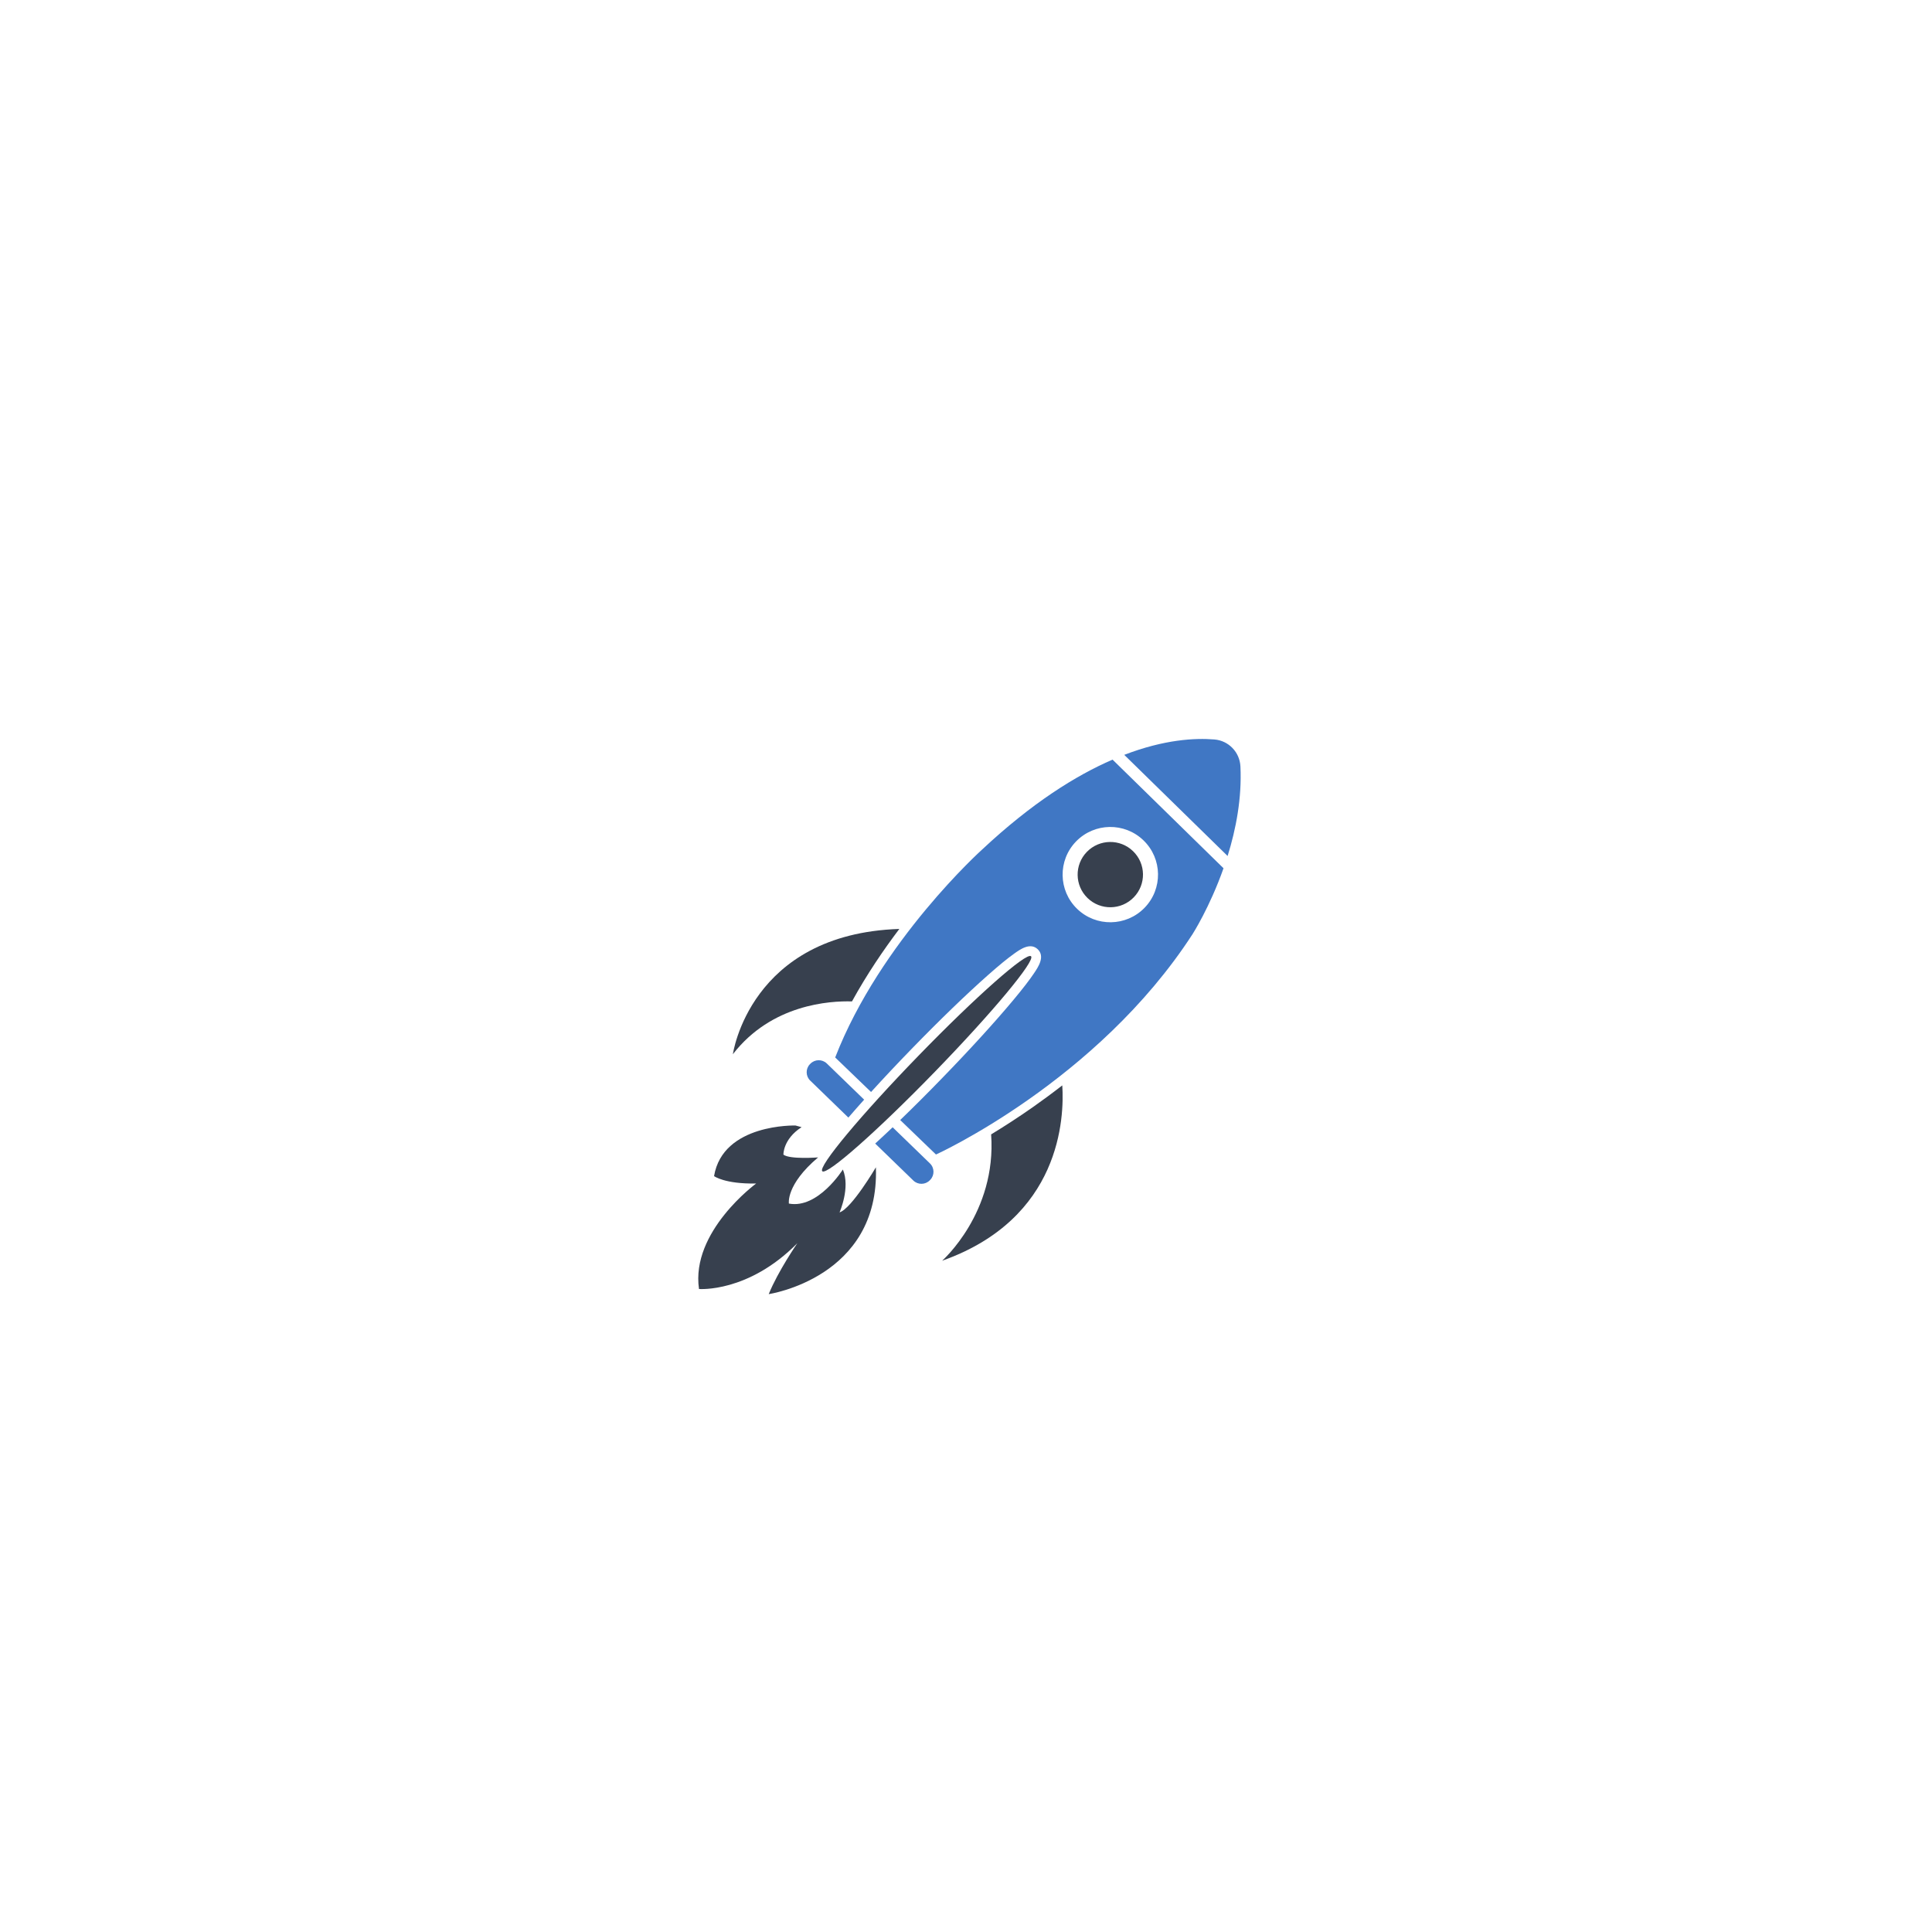
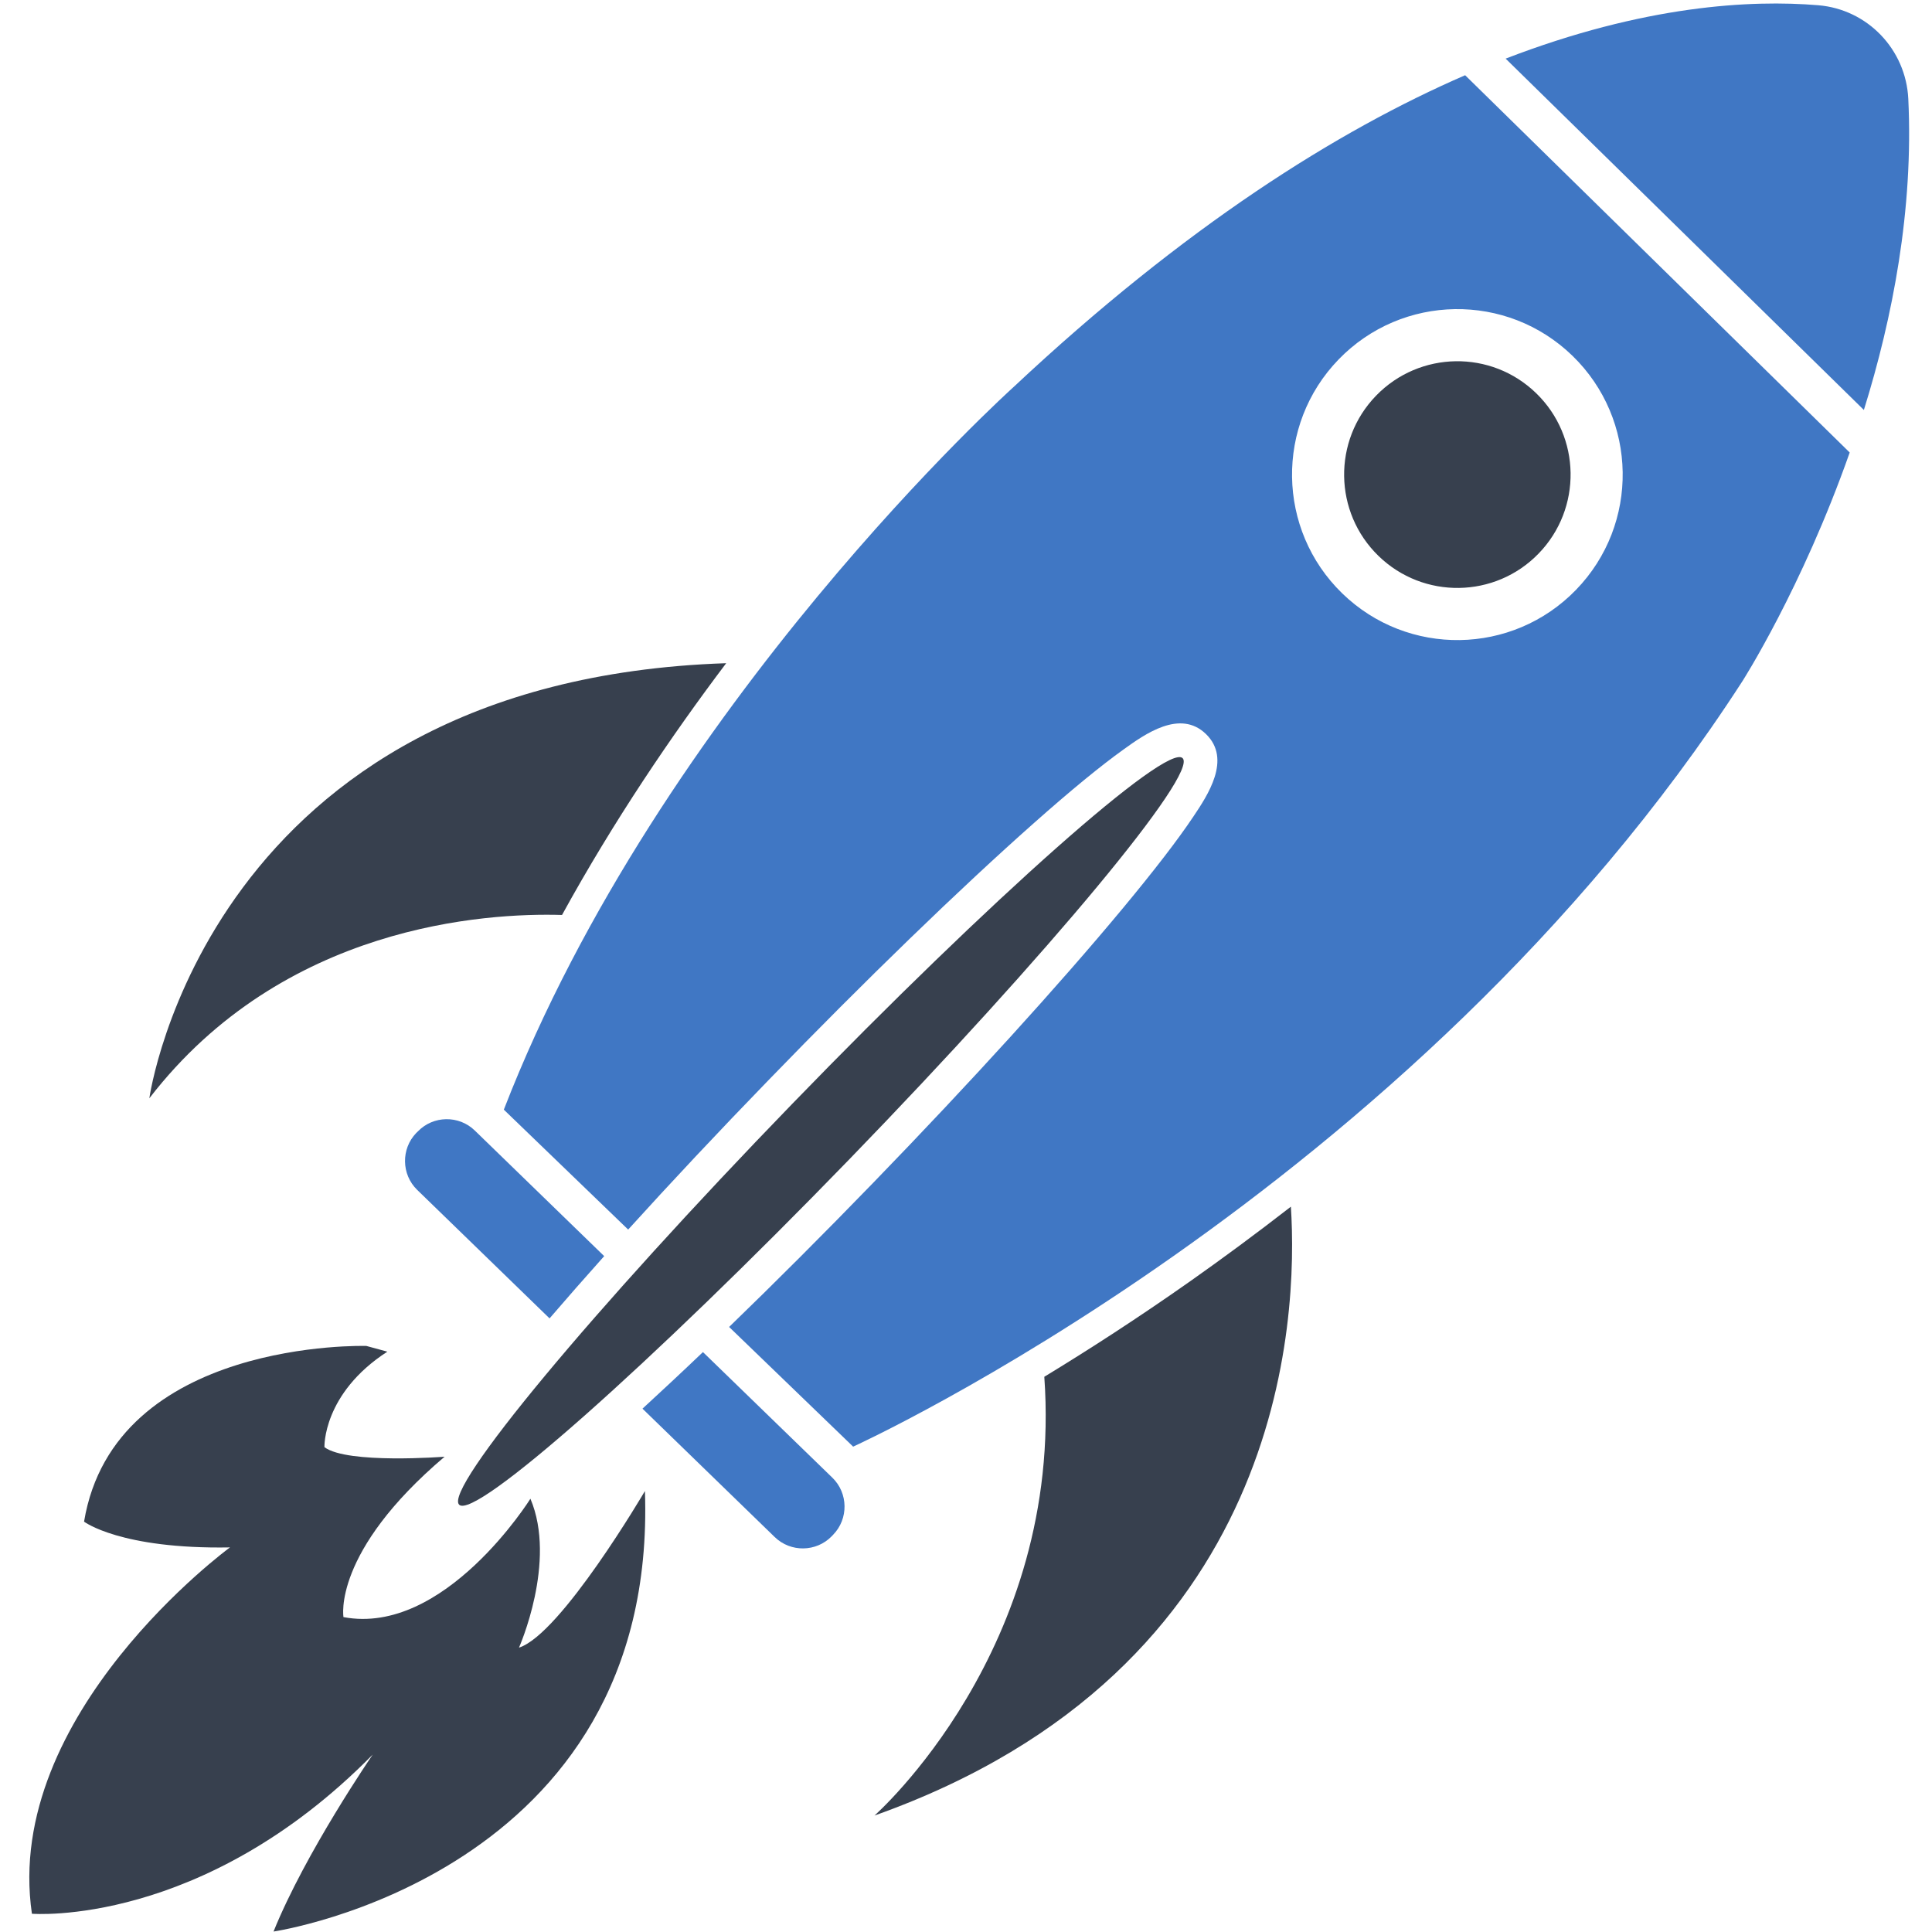
<svg xmlns="http://www.w3.org/2000/svg" width="375pt" height="375pt" viewBox="0 0 375 375" version="1.2">
-   <defs>
-     <clipPath id="clip1">
-       <path d="M 135 218 L 171 218 L 171 251.215 L 135 251.215 Z M 135 218 " />
-     </clipPath>
-     <clipPath id="clip2">
-       <path d="M 218 143.238 L 241 143.238 L 241 167 L 218 167 Z M 218 143.238 " />
-     </clipPath>
-   </defs>
  <g id="surface1">
-     <g clip-path="url(#clip1)" clip-rule="nonzero">
-       <path style=" stroke:none;fill-rule:nonzero;fill:rgb(21.57%,25.099%,30.589%);fill-opacity:1;" d="M 154.41 218.461 C 154.41 218.461 140.305 218.035 138.598 228.281 C 138.598 228.281 140.625 229.828 146.77 229.719 C 146.77 229.719 134.039 239.02 135.676 250.195 C 135.676 250.195 145.223 250.977 154.766 241.301 C 154.766 241.301 150.992 246.777 149.211 251.188 C 149.211 251.188 170.754 248.023 170.012 226.57 C 170.012 226.57 165.309 234.578 162.957 235.32 C 162.957 235.32 165.094 230.52 163.598 227 C 163.598 227 158.793 234.684 153.125 233.613 C 153.125 233.613 152.488 229.984 158.793 224.652 C 158.793 224.652 153.344 225.078 152.062 224.117 C 152.062 224.117 151.953 221.129 155.586 218.781 L 154.41 218.461 " />
-     </g>
-     <path style=" stroke:none;fill-rule:nonzero;fill:rgb(25.099%,46.669%,76.859%);fill-opacity:1;" d="M 209.062 176.402 C 205.395 172.848 205.305 166.988 208.863 163.324 C 212.426 159.656 218.289 159.566 221.957 163.121 C 225.629 166.68 225.723 172.535 222.156 176.203 C 218.598 179.867 212.734 179.957 209.062 176.402 Z M 231.473 181.316 C 231.473 181.316 234.805 176.125 237.484 168.527 L 215.945 147.441 C 208.793 150.539 200.27 155.879 190.664 164.863 C 190.664 164.863 170.898 182.609 162.109 205.254 L 169.07 211.957 C 171.477 209.309 174.133 206.484 176.918 203.617 C 182.359 198.008 187.656 192.898 191.816 189.223 C 193.871 187.402 195.555 186.023 196.816 185.125 C 198 184.273 199.98 182.855 201.434 184.262 C 202.883 185.668 201.523 187.688 200.711 188.895 C 199.848 190.188 198.52 191.906 196.762 194.016 C 193.211 198.281 188.254 203.723 182.809 209.324 C 180.035 212.188 177.293 214.922 174.727 217.398 L 181.672 224.09 C 181.672 224.09 212.945 209.922 231.473 181.316 " />
-     <g clip-path="url(#clip2)" clip-rule="nonzero">
-       <path style=" stroke:none;fill-rule:nonzero;fill:rgb(25.099%,46.669%,76.859%);fill-opacity:1;" d="M 238.277 166.148 L 218.215 146.516 C 225.984 143.527 231.953 143.219 235.723 143.531 C 238.477 143.758 240.629 145.996 240.766 148.758 C 241.066 154.941 239.891 160.988 238.277 166.148 " />
-     </g>
-     <path style=" stroke:none;fill-rule:nonzero;fill:rgb(21.57%,25.099%,30.589%);fill-opacity:1;" d="M 174.562 180.305 C 171.531 184.309 168.273 189.09 165.367 194.375 C 161.094 194.246 149.75 194.918 142.254 204.621 C 142.254 204.621 145.488 181.273 174.562 180.305 " />
-     <path style=" stroke:none;fill-rule:nonzero;fill:rgb(21.57%,25.099%,30.589%);fill-opacity:1;" d="M 182.867 244.707 C 182.867 244.707 193.465 235.395 192.379 220.184 C 194.824 218.699 197.605 216.914 200.598 214.812 C 202.34 213.582 204.219 212.203 206.188 210.676 C 206.594 216.945 205.926 236.527 182.867 244.707 " />
-     <path style=" stroke:none;fill-rule:nonzero;fill:rgb(25.099%,46.669%,76.859%);fill-opacity:1;" d="M 167.73 213.441 C 166.645 214.652 165.621 215.816 164.668 216.922 L 157.258 209.738 C 156.367 208.879 156.344 207.441 157.207 206.555 L 157.297 206.469 C 158.156 205.582 159.59 205.559 160.48 206.418 L 167.73 213.441 " />
-     <path style=" stroke:none;fill-rule:nonzero;fill:rgb(25.099%,46.669%,76.859%);fill-opacity:1;" d="M 180.555 229.008 L 180.469 229.098 C 179.605 229.984 178.176 230.008 177.281 229.145 L 169.875 221.965 C 170.949 220.977 172.086 219.926 173.262 218.805 L 180.508 225.824 C 181.398 226.688 181.418 228.121 180.555 229.008 " />
-     <path style=" stroke:none;fill-rule:nonzero;fill:rgb(21.57%,25.099%,30.589%);fill-opacity:1;" d="M 200.125 185.609 C 199.242 184.754 189.457 193.398 178.27 204.922 C 167.078 216.445 158.723 226.48 159.605 227.336 C 160.488 228.191 170.277 219.543 181.465 208.023 C 192.652 196.5 201.004 186.465 200.125 185.609 " />
-     <path style=" stroke:none;fill-rule:nonzero;fill:rgb(21.57%,25.099%,30.589%);fill-opacity:1;" d="M 219.926 165.215 C 217.414 162.777 213.398 162.84 210.957 165.352 C 208.52 167.863 208.582 171.875 211.094 174.309 C 213.609 176.746 217.625 176.684 220.062 174.172 C 222.504 171.66 222.441 167.648 219.926 165.215 " />
+     <path style=" stroke:none;fill-rule:nonzero;fill:rgb(21.57%,25.099%,30.589%);fill-opacity:1;" d="M 71.109 261.246 C 71.109 261.246 22.234 259.766 16.316 295.348 C 16.316 295.348 23.344 300.719 44.637 300.352 C 44.637 300.352 0.516 332.652 6.195 371.457 C 6.195 371.457 39.27 374.172 72.344 340.566 C 72.344 340.566 59.27 359.59 53.094 374.91 C 53.094 374.91 127.766 363.922 125.18 289.41 C 125.18 289.41 108.883 317.219 100.734 319.805 C 100.734 319.805 108.145 303.125 102.953 290.902 C 102.953 290.902 86.297 317.586 66.668 313.879 C 66.668 313.879 64.453 301.273 86.297 282.746 C 86.297 282.746 67.418 284.223 62.973 280.895 C 62.973 280.895 62.594 270.512 75.184 262.355 L 71.109 261.246 " />
+     <path style=" stroke:none;fill-rule:nonzero;fill:rgb(25.099%,46.669%,76.859%);fill-opacity:1;" d="M 260.527 115.176 C 247.812 102.828 247.5 82.484 259.836 69.754 C 272.172 57.023 292.496 56.711 305.215 69.059 C 317.934 81.41 318.254 101.754 305.906 114.484 C 293.57 127.215 273.246 127.527 260.527 115.176 Z M 338.188 132.242 C 338.188 132.242 349.738 114.219 359.027 87.832 L 284.383 14.602 C 259.594 25.359 230.051 43.898 196.754 75.102 C 196.754 75.102 128.262 136.734 97.793 215.383 L 121.926 238.66 C 130.258 229.465 139.465 219.656 149.125 209.699 C 167.984 190.223 186.332 172.465 200.746 159.699 C 207.867 153.383 213.707 148.598 218.082 145.469 C 222.18 142.523 229.047 137.59 234.078 142.477 C 239.109 147.363 234.402 154.375 231.586 158.566 C 228.586 163.051 223.98 169.023 217.898 176.348 C 205.582 191.168 188.41 210.059 169.543 229.523 C 159.918 239.457 150.418 248.953 141.52 257.562 L 165.594 280.793 C 165.594 280.793 273.973 231.59 338.188 132.242 " />
+     <path style=" stroke:none;fill-rule:nonzero;fill:rgb(25.099%,46.669%,76.859%);fill-opacity:1;" d="M 361.777 79.574 L 292.242 11.379 C 319.168 1.004 339.859 -0.07 352.914 1.016 C 362.469 1.801 369.922 9.578 370.398 19.164 C 371.434 40.652 367.363 61.645 361.777 79.574 " />
+     <path style=" stroke:none;fill-rule:nonzero;fill:rgb(21.57%,25.099%,30.589%);fill-opacity:1;" d="M 140.953 128.727 C 130.453 142.637 119.156 159.25 109.09 177.594 C 94.285 177.156 54.965 179.488 28.988 213.176 C 28.988 213.176 40.191 132.102 140.953 128.727 " />
+     <path style=" stroke:none;fill-rule:nonzero;fill:rgb(21.57%,25.099%,30.589%);fill-opacity:1;" d="M 169.738 352.395 C 169.738 352.395 206.473 320.059 202.699 267.23 C 211.18 262.078 220.816 255.875 231.18 248.574 C 237.227 244.309 243.738 239.516 250.559 234.215 C 251.965 255.977 249.656 324 169.738 352.395 " />
+     <path style=" stroke:none;fill-rule:nonzero;fill:rgb(25.099%,46.669%,76.859%);fill-opacity:1;" d="M 117.273 243.812 C 113.512 248.02 109.969 252.062 106.668 255.898 L 80.977 230.957 C 77.895 227.965 77.816 222.984 80.805 219.898 L 81.117 219.598 C 84.094 216.516 89.066 216.434 92.148 219.426 L 117.273 243.812 " />
+     <path style=" stroke:none;fill-rule:nonzero;fill:rgb(25.099%,46.669%,76.859%);fill-opacity:1;" d="M 161.727 297.879 L 161.43 298.191 C 158.438 301.262 153.477 301.344 150.383 298.352 L 124.707 273.422 C 128.434 269.992 132.367 266.328 136.441 262.438 L 161.566 286.824 C 164.648 289.816 164.719 294.793 161.727 297.879 " />
+     <path style=" stroke:none;fill-rule:nonzero;fill:rgb(21.57%,25.099%,30.589%);fill-opacity:1;" d="M 229.543 147.156 C 226.484 144.184 192.578 174.211 153.801 214.227 C 115.023 254.246 86.066 289.098 89.125 292.066 C 92.184 295.035 126.102 265 164.879 224.996 C 203.656 184.977 232.602 150.125 229.543 147.156 " />
+     <path style=" stroke:none;fill-rule:nonzero;fill:rgb(21.57%,25.099%,30.589%);fill-opacity:1;" d="M 298.176 76.328 C 289.461 67.859 275.555 68.078 267.094 76.801 C 258.648 85.523 258.855 99.453 267.57 107.91 C 276.281 116.367 290.199 116.16 298.648 107.438 C 307.105 98.715 306.887 84.781 298.176 76.328 " />
  </g>
</svg>
